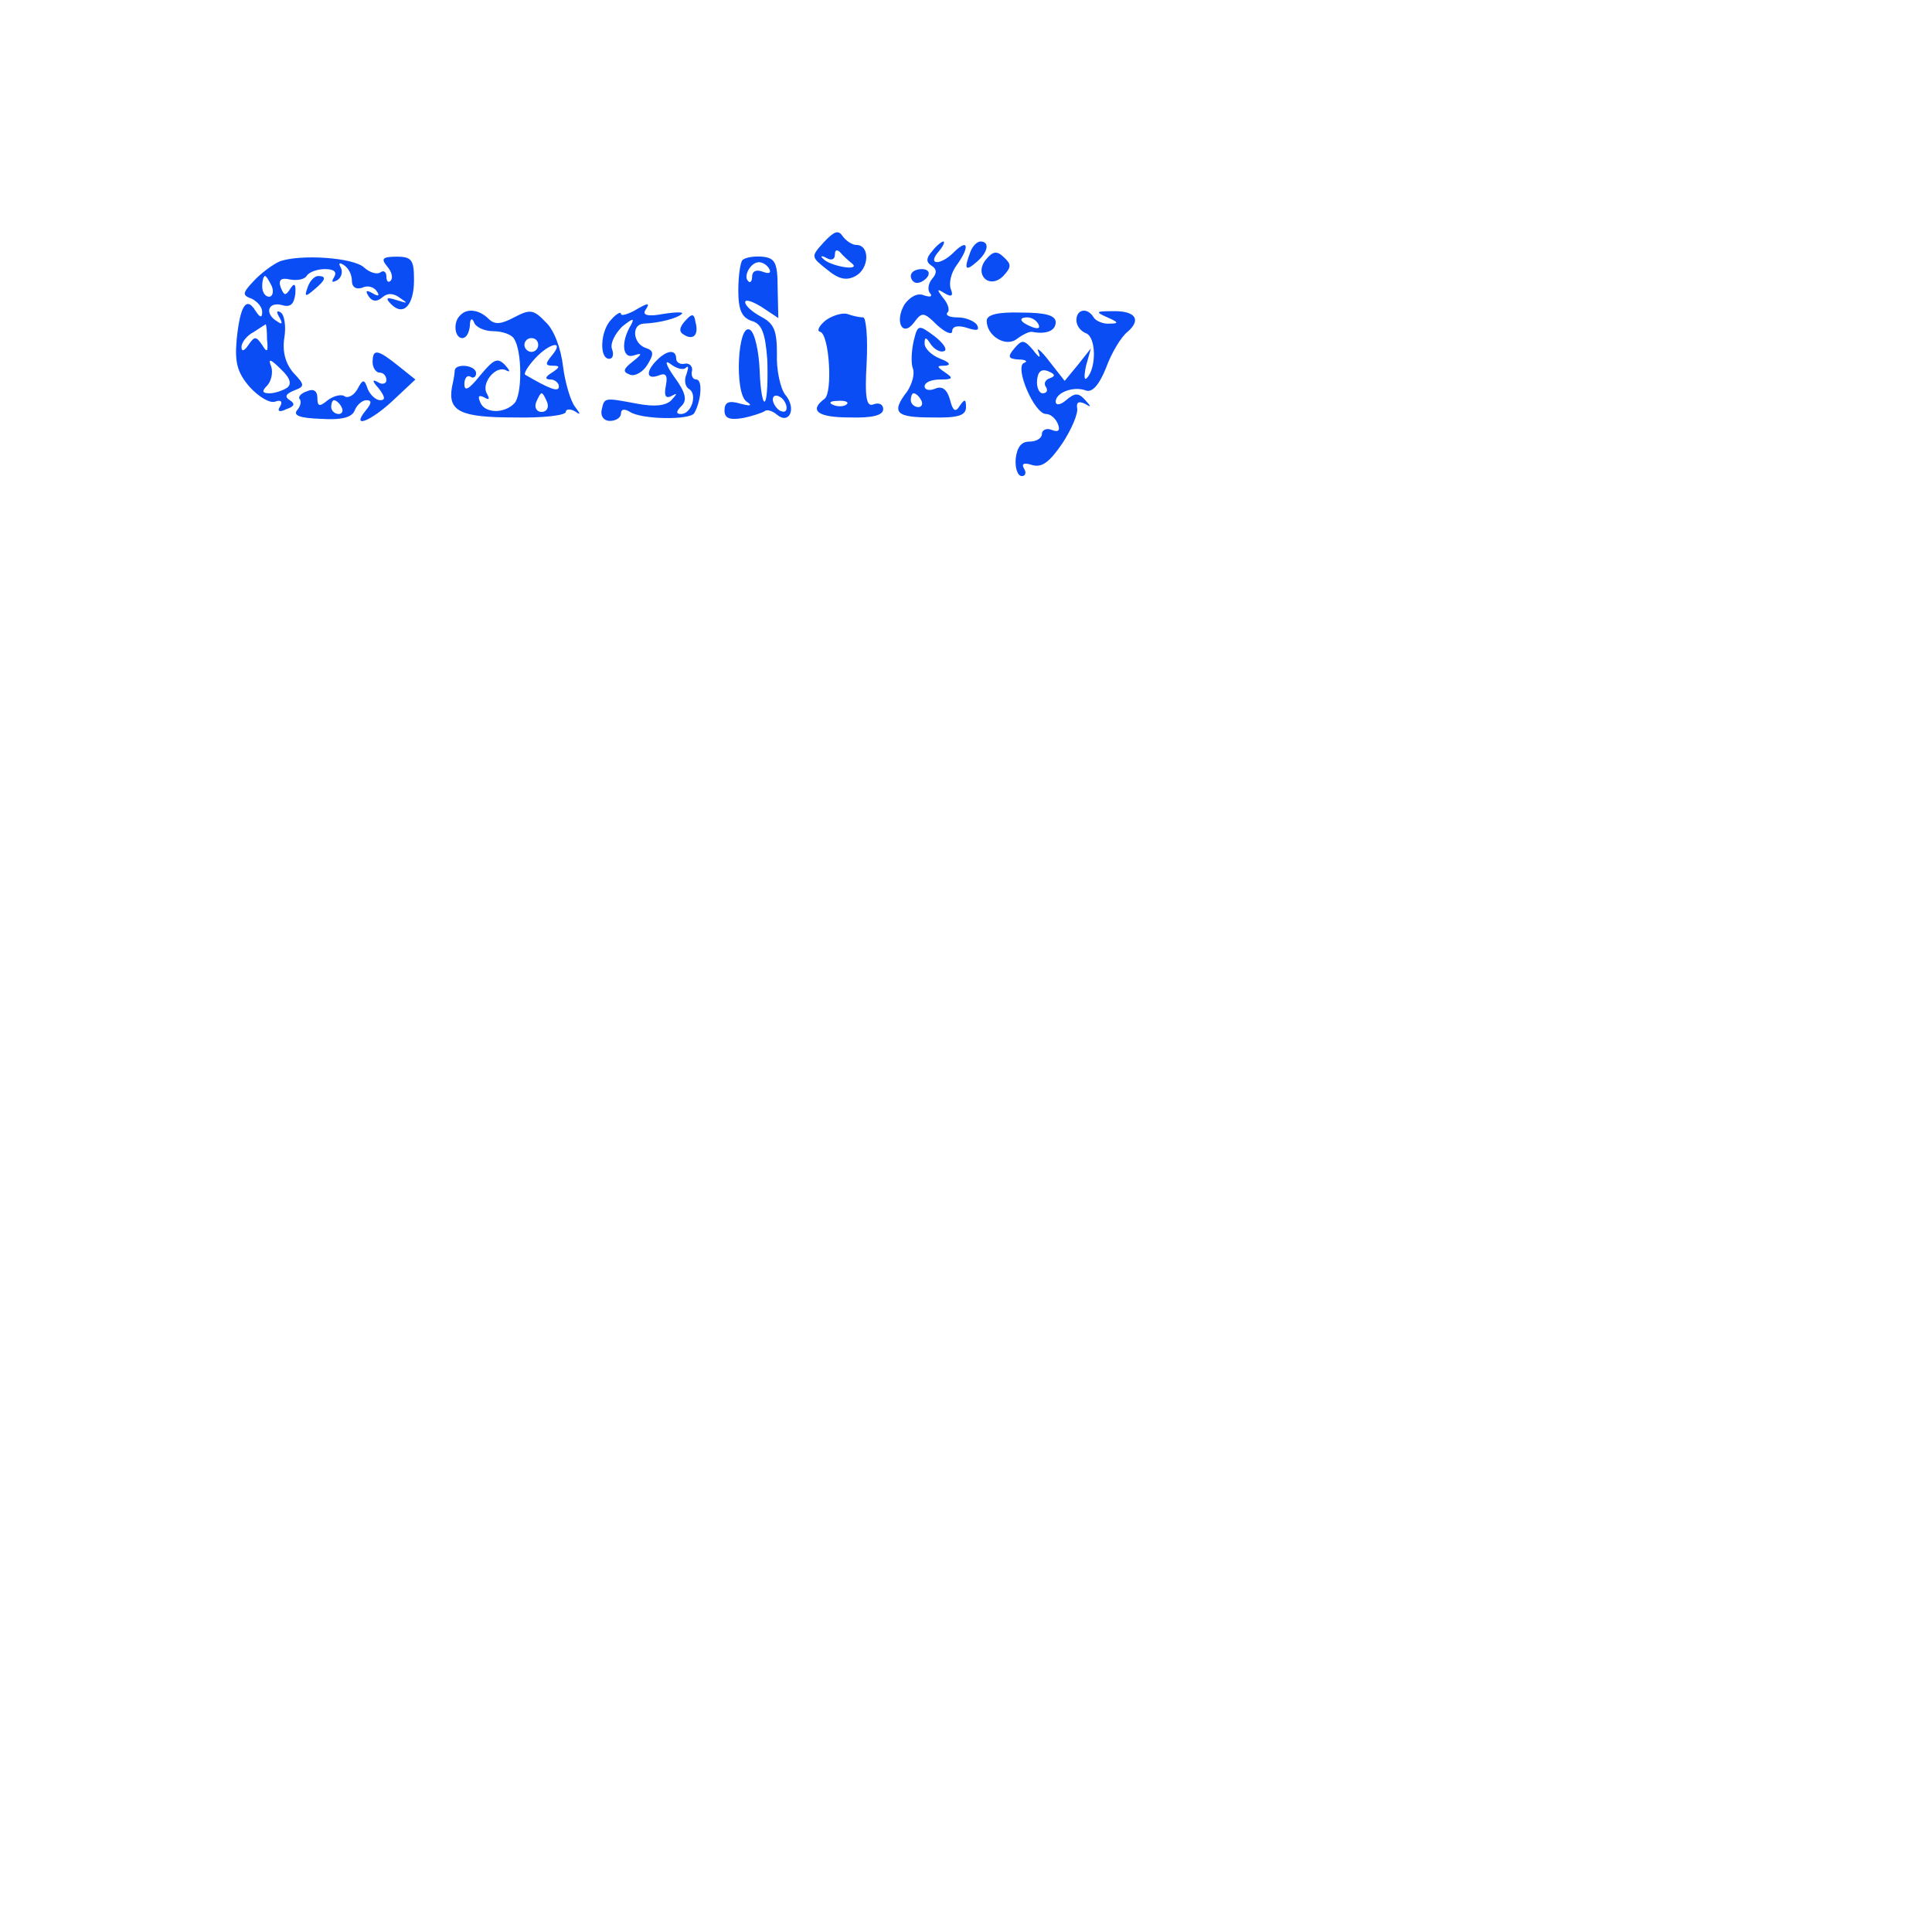
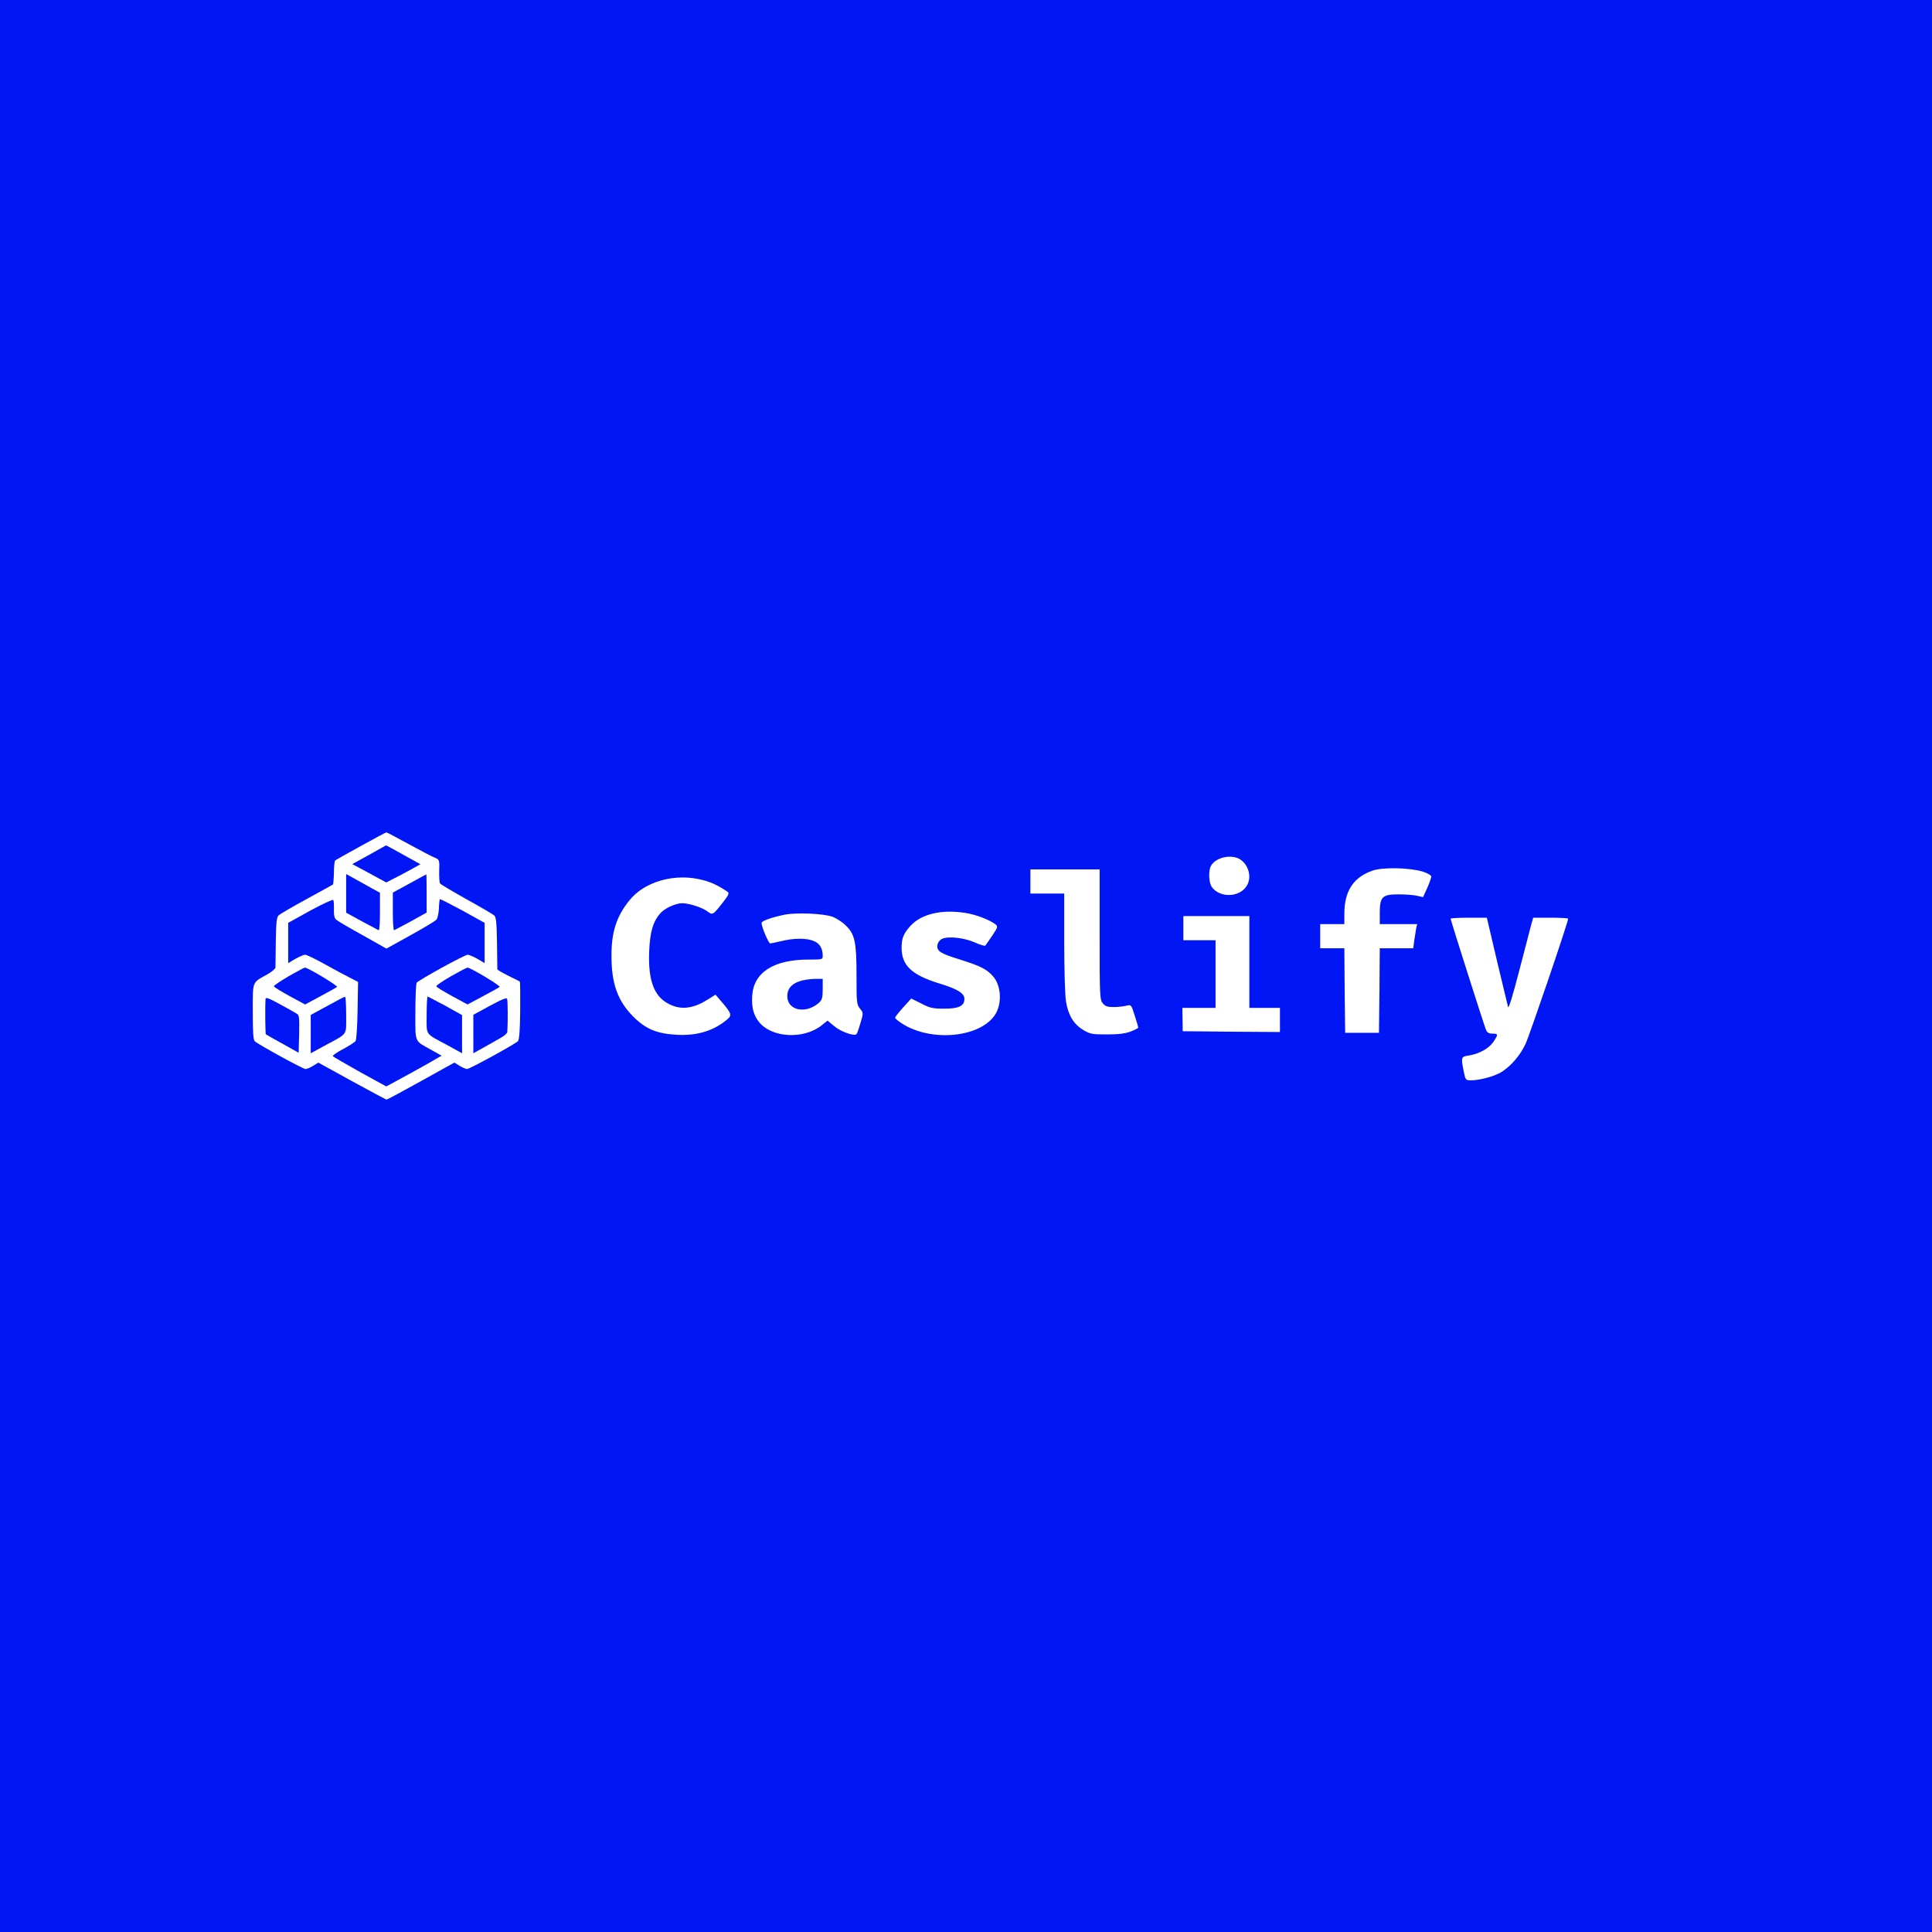
- <svg xmlns="http://www.w3.org/2000/svg" version="1.0" width="150%" height="150%" viewBox="0 0 280 280" preserveAspectRatio="x200Y200 meet">
-   <g transform="translate(0, 150) scale(0.1,-0.1)" fill="#0A4DF5" stroke="none">
-     <path d="M1194 1149 c-19 -21 -19 -21 5 -40 17 -14 28 -16 41 -9 20 11 21 45 1 45 -6 0 -15 6 -20 13 -6 9 -12 7 -27 -9z m41 -31 c6 -5 0 -7 -12 -5 -12 2 -26 7 -30 12 -5 4 -2 5 5 1 7 -4 12 -2 12 5 0 7 3 8 8 3 4 -5 12 -12 17 -16z" />
-     <path d="M1351 1136 c-9 -10 -9 -16 -1 -21 8 -5 8 -11 1 -19 -6 -7 -7 -17 -3 -21 4 -5 0 -6 -9 -3 -9 4 -20 -2 -28 -13 -15 -25 -3 -49 14 -26 11 15 14 15 33 -4 12 -11 22 -15 22 -9 0 7 8 9 21 5 15 -5 19 -4 15 4 -4 6 -17 11 -28 11 -12 0 -18 3 -15 7 4 3 1 13 -6 21 -10 13 -9 14 2 7 10 -6 13 -4 9 6 -3 8 0 23 8 34 19 26 18 40 -2 21 -20 -21 -41 -21 -24 -1 7 8 10 15 7 15 -2 0 -10 -6 -16 -14z" />
-     <path d="M1406 1134 c-9 -24 -7 -28 9 -14 17 14 20 30 6 30 -5 0 -12 -7 -15 -16z" />
-     <path d="M1429 1124 c-18 -22 5 -44 25 -24 12 13 12 17 1 27 -10 10 -16 9 -26 -3z" />
-     <path d="M405 1121 c-11 -5 -28 -18 -38 -29 -16 -17 -16 -20 -2 -25 8 -4 15 -12 15 -19 0 -9 -3 -9 -10 2 -13 21 -22 7 -27 -42 -3 -34 1 -48 19 -69 13 -14 29 -24 37 -21 8 3 11 0 7 -7 -5 -7 -1 -9 9 -4 12 4 13 8 5 13 -8 5 -6 9 6 14 16 6 16 8 -1 26 -11 13 -16 30 -13 50 3 17 0 34 -5 37 -6 4 -7 1 -2 -7 5 -9 4 -11 -3 -6 -19 11 -14 29 6 24 13 -4 18 1 20 16 1 14 -1 17 -7 8 -7 -11 -9 -11 -14 1 -4 11 0 15 13 12 11 -2 22 0 25 6 4 5 15 9 26 9 13 0 18 -4 13 -12 -4 -7 -3 -8 5 -4 6 4 8 12 5 18 -4 7 -2 8 4 4 7 -4 12 -14 12 -23 0 -9 6 -13 15 -10 8 4 17 1 21 -5 5 -7 2 -8 -6 -3 -9 5 -11 4 -6 -4 5 -8 12 -9 20 -2 8 7 17 6 26 -1 12 -8 11 -8 -5 -3 -15 5 -17 3 -8 -6 18 -18 33 -1 33 35 0 29 -3 34 -25 34 -21 0 -23 -3 -14 -14 7 -8 9 -17 5 -21 -3 -3 -6 -1 -6 6 0 7 -4 10 -9 6 -5 -3 -15 0 -23 7 -15 15 -94 20 -123 9z m-11 -36 c3 -8 1 -15 -4 -15 -6 0 -10 7 -10 15 0 8 2 15 4 15 2 0 6 -7 10 -15z m-7 -77 c2 -18 0 -20 -7 -8 -9 13 -11 13 -20 0 -6 -9 -10 -10 -10 -3 0 7 8 17 18 22 9 6 17 11 17 11 1 0 2 -10 2 -22z m29 -70 c-6 -4 -18 -8 -25 -8 -11 0 -12 3 -4 11 6 6 9 19 6 28 -5 12 -1 11 14 -4 14 -13 16 -22 9 -27z" />
-     <path d="M1076 1123 c-3 -3 -6 -23 -6 -44 0 -28 5 -39 19 -44 15 -4 20 -17 23 -56 1 -28 0 -55 -3 -60 -3 -6 -7 14 -8 43 -1 28 -7 56 -14 60 -18 11 -23 -92 -5 -104 9 -6 6 -7 -9 -3 -17 5 -23 2 -23 -10 0 -11 7 -14 26 -11 15 3 29 8 32 10 3 3 11 1 18 -5 18 -15 29 9 12 29 -7 9 -13 36 -12 59 0 34 -4 44 -23 54 -13 7 -23 16 -23 21 0 5 11 1 24 -7 l24 -16 -1 44 c0 37 -4 43 -22 45 -12 1 -25 -1 -29 -5z m39 -13 c3 -6 -1 -7 -9 -4 -10 4 -16 1 -16 -7 0 -7 -3 -10 -6 -6 -7 7 4 27 16 27 5 0 12 -4 15 -10z m25 -201 c0 -6 -4 -7 -10 -4 -5 3 -10 11 -10 16 0 6 5 7 10 4 6 -3 10 -11 10 -16z" />
-     <path d="M1320 1100 c0 -5 4 -10 9 -10 6 0 13 5 16 10 3 6 -1 10 -9 10 -9 0 -16 -4 -16 -10z" />
-     <path d="M446 1084 c-5 -14 -4 -15 9 -4 17 14 19 20 6 20 -5 0 -12 -7 -15 -16z" />
-     <path d="M918 1049 c-10 -5 -18 -7 -18 -4 0 4 -7 0 -14 -8 -16 -16 -18 -57 -3 -57 5 0 7 6 4 14 -3 8 4 22 15 33 14 11 18 13 13 3 -16 -26 -13 -51 4 -45 12 4 12 2 -2 -9 -14 -11 -15 -15 -4 -19 7 -3 19 4 25 14 10 16 10 21 -3 25 -18 7 -20 34 -2 35 24 1 49 8 55 14 4 3 -8 3 -27 0 -21 -4 -30 -2 -26 5 8 12 5 12 -17 -1z" />
-     <path d="M667 1043 c-11 -10 -8 -33 3 -33 6 0 10 8 11 18 0 10 3 12 6 5 2 -7 15 -13 28 -13 13 0 27 -5 30 -11 12 -18 12 -83 0 -94 -15 -15 -43 -14 -49 2 -4 9 -2 11 6 7 7 -4 8 -3 4 5 -10 15 13 43 28 34 6 -3 5 0 -2 8 -11 11 -16 9 -36 -15 -16 -20 -23 -24 -23 -13 0 9 4 14 9 11 4 -3 8 0 8 5 0 12 -30 15 -31 4 0 -5 -2 -15 -4 -24 -6 -35 12 -44 90 -44 41 -1 75 3 75 8 0 4 6 5 13 1 9 -6 9 -5 0 7 -6 8 -14 34 -17 58 -3 26 -13 53 -25 64 -18 19 -23 19 -46 7 -19 -10 -28 -11 -37 -2 -13 13 -31 16 -41 5z m113 -43 c0 -5 -4 -10 -10 -10 -5 0 -10 5 -10 10 0 6 5 10 10 10 6 0 10 -4 10 -10z m20 -15 c-10 -12 -10 -15 1 -15 11 0 11 -2 -1 -10 -10 -6 -11 -10 -2 -10 6 0 12 -5 12 -10 0 -9 -13 -4 -49 17 -2 2 4 12 14 23 21 23 44 28 25 5z m-7 -68 c3 -8 -1 -14 -8 -14 -7 0 -11 6 -8 14 3 7 6 13 8 13 2 0 5 -6 8 -13z" />
-     <path d="M993 1035 c-9 -10 -9 -16 -2 -20 14 -9 22 0 17 18 -2 13 -5 13 -15 2z" />
-     <path d="M1197 1036 c-10 -8 -14 -16 -8 -17 13 -5 18 -88 6 -97 -23 -17 -10 -27 36 -27 33 -1 49 3 49 12 0 7 -6 10 -14 7 -10 -4 -13 8 -10 60 2 37 -1 66 -5 66 -5 0 -15 2 -23 5 -7 2 -21 -2 -31 -9z m30 -122 c-3 -3 -12 -4 -19 -1 -8 3 -5 6 6 6 11 1 17 -2 13 -5z" />
-     <path d="M1430 1035 c0 -22 28 -39 44 -26 8 6 18 11 22 10 21 -4 34 2 34 14 0 10 -15 14 -50 14 -34 1 -50 -3 -50 -12z m75 -5 c3 -6 -1 -7 -9 -4 -18 7 -21 14 -7 14 6 0 13 -4 16 -10z" />
-     <path d="M1560 1036 c0 -8 6 -16 14 -19 15 -6 15 -51 1 -65 -4 -4 -4 4 -1 18 l7 25 -19 -24 -19 -23 -22 28 c-12 16 -20 22 -16 14 4 -10 1 -9 -8 3 -13 15 -16 15 -27 2 -10 -12 -9 -15 6 -16 11 0 14 -3 8 -5 -14 -6 15 -74 32 -74 7 0 14 -7 17 -14 4 -10 1 -13 -9 -9 -7 3 -14 0 -14 -6 0 -6 -8 -11 -18 -11 -12 0 -18 -8 -20 -25 -1 -14 3 -25 9 -25 5 0 7 5 3 11 -4 7 0 9 12 5 14 -4 25 4 44 32 13 20 23 43 21 51 -1 8 2 10 11 6 10 -6 10 -5 1 5 -10 11 -15 11 -28 0 -8 -7 -15 -8 -15 -2 0 13 26 23 44 16 9 -3 19 8 29 33 8 22 22 45 31 52 21 18 11 31 -22 30 -24 0 -25 -1 -7 -9 16 -7 17 -9 3 -9 -9 -1 -20 4 -23 9 -9 15 -25 12 -25 -4z m-38 -84 c-7 -2 -10 -8 -6 -13 3 -5 1 -9 -5 -9 -5 0 -9 9 -8 19 1 12 6 17 16 13 10 -4 11 -7 3 -10z" />
-     <path d="M1324 1005 c-3 -14 -4 -31 -1 -39 3 -8 -1 -22 -8 -33 -24 -31 -17 -38 35 -38 39 -1 50 3 50 15 0 12 -2 12 -9 2 -6 -10 -10 -8 -14 8 -4 15 -11 21 -21 17 -9 -4 -16 -2 -16 3 0 6 10 10 23 10 18 0 19 2 7 10 -13 9 -13 10 0 10 9 1 6 5 -7 10 -13 5 -23 15 -23 22 0 10 2 10 9 -1 5 -7 13 -12 19 -10 6 2 -1 12 -14 22 -23 17 -24 17 -30 -8z m11 -85 c3 -5 1 -10 -4 -10 -6 0 -11 5 -11 10 0 6 2 10 4 10 3 0 8 -4 11 -10z" />
-     <path d="M540 975 c0 -8 5 -15 10 -15 6 0 10 -5 10 -11 0 -5 -6 -7 -12 -3 -9 5 -9 2 1 -9 9 -12 10 -17 2 -17 -6 0 -14 7 -18 16 -5 15 -7 15 -15 0 -5 -9 -14 -14 -19 -10 -5 3 -16 0 -24 -6 -12 -10 -15 -9 -15 3 0 11 -6 14 -15 10 -9 -3 -13 -8 -11 -11 3 -3 2 -10 -3 -16 -7 -8 3 -12 34 -13 30 -2 45 2 49 12 3 8 11 15 17 15 8 0 8 -4 -1 -15 -22 -27 7 -16 40 15 l32 30 -25 20 c-30 24 -37 25 -37 5z m-45 -65 c3 -5 1 -10 -4 -10 -6 0 -11 5 -11 10 0 6 2 10 4 10 3 0 8 -4 11 -10z" />
-     <path d="M952 978 c-17 -17 -15 -29 3 -22 10 4 13 0 10 -15 -3 -15 0 -19 8 -15 9 5 9 4 0 -6 -8 -8 -24 -10 -50 -5 -48 9 -47 9 -51 -9 -2 -9 3 -16 12 -16 9 0 16 5 16 11 0 6 5 7 13 2 17 -11 86 -12 93 -2 10 17 13 49 3 49 -5 0 -8 6 -6 13 1 6 -4 11 -10 10 -7 -2 -13 2 -13 7 0 14 -13 13 -28 -2z m42 -11 c4 4 4 0 1 -9 -4 -9 -2 -19 4 -22 12 -8 3 -36 -12 -36 -8 0 -7 4 1 12 8 8 6 19 -11 42 -12 17 -14 25 -6 19 9 -7 19 -10 23 -6z" />
+ <svg xmlns="http://www.w3.org/2000/svg" version="1.0" width="1200pt" height="1200pt" viewBox="0 0 1200 1200" preserveAspectRatio="xMidYMid meet">
+   <g transform="translate(0,1200) scale(0.1,-0.1)" fill="#0016f5" stroke="none">
+     <path d="M0 6000 l0 -6000 6000 0 6000 0 0 6000 0 6000 -6000 0 -6000 0 0 -6000z m2535 759 c72 -39 145 -78 163 -85 32 -14 32 -14 30 -82 -1 -37 1 -72 5 -79 4 -6 78 -50 164 -98 87 -48 165 -94 173 -101 12 -12 15 -47 17 -172 1 -86 2 -160 2 -163 1 -3 31 -21 69 -40 37 -18 69 -34 71 -36 2 -1 3 -82 2 -180 -1 -123 -6 -182 -14 -190 -19 -19 -300 -173 -316 -173 -7 0 -28 9 -46 20 l-33 20 -207 -115 c-114 -63 -210 -115 -214 -115 -3 0 -100 52 -215 115 l-209 115 -32 -20 c-18 -11 -39 -20 -48 -20 -14 0 -287 149 -314 172 -10 8 -13 56 -13 183 0 194 -5 180 87 231 29 16 53 36 54 44 0 8 1 81 2 162 2 116 5 150 17 162 8 8 87 54 175 102 88 48 162 89 163 90 2 1 5 34 6 73 0 38 4 72 7 76 8 7 312 175 319 175 3 0 64 -32 135 -71z m5165 -95 c54 -33 76 -109 46 -162 -42 -77 -170 -82 -220 -10 -18 26 -21 100 -5 129 28 53 123 75 179 43z m1138 -78 c28 -9 52 -23 52 -30 0 -7 -11 -39 -25 -71 l-26 -57 -37 8 c-20 5 -72 9 -115 9 -102 0 -117 -15 -117 -116 l0 -69 116 0 116 0 -6 -27 c-3 -16 -8 -49 -12 -75 l-6 -48 -104 0 -104 0 -2 -262 -3 -263 -105 0 -105 0 -3 263 -2 262 -75 0 -75 0 0 75 0 75 75 0 75 0 0 63 c0 142 55 227 174 269 63 23 232 19 314 -6z m-2008 -390 c0 -382 1 -405 19 -427 15 -19 29 -24 68 -24 26 0 62 4 78 8 31 8 31 8 53 -61 12 -38 22 -71 22 -74 0 -4 -21 -15 -47 -25 -35 -13 -75 -18 -148 -18 -91 0 -104 2 -147 28 -59 35 -93 91 -107 177 -6 36 -11 201 -11 368 l0 302 -105 0 -105 0 0 75 0 75 215 0 215 0 0 -404z m-2465 338 c52 -13 96 -34 154 -73 12 -8 7 -20 -28 -65 -62 -79 -65 -82 -97 -57 -31 24 -114 51 -158 51 -40 -1 -105 -30 -133 -61 -47 -52 -66 -116 -71 -241 -7 -189 35 -289 140 -332 68 -29 140 -17 223 35 l49 31 37 -43 c62 -72 66 -85 38 -109 -85 -73 -191 -105 -319 -97 -121 7 -190 36 -266 112 -96 96 -136 204 -136 374 -1 150 30 247 110 347 95 120 286 173 457 128z m1635 -205 c63 -10 146 -42 183 -70 16 -13 15 -18 -19 -69 -20 -30 -40 -58 -44 -63 -3 -4 -32 4 -62 18 -68 31 -171 42 -208 23 -15 -8 -26 -24 -28 -40 -4 -36 20 -51 144 -89 124 -39 163 -59 202 -103 52 -59 57 -173 11 -241 -96 -142 -402 -168 -580 -50 -22 14 -39 29 -39 34 0 5 23 34 50 64 l50 55 62 -31 c54 -28 71 -32 144 -32 90 0 124 17 124 61 0 35 -43 61 -154 95 -173 53 -236 112 -236 222 0 58 11 86 52 133 68 77 196 108 348 83z m-830 -23 c25 -9 62 -33 83 -54 57 -55 67 -103 67 -312 0 -166 1 -179 21 -204 22 -27 22 -28 4 -89 -10 -34 -21 -66 -25 -70 -13 -15 -99 15 -139 50 l-41 34 -37 -30 c-111 -87 -305 -78 -386 18 -36 43 -50 94 -45 166 9 145 133 225 350 225 87 0 88 0 88 24 0 45 -19 77 -55 91 -44 19 -123 19 -200 0 -33 -8 -65 -14 -71 -15 -10 0 -54 103 -54 128 0 12 69 36 145 51 72 14 241 7 295 -13z m2590 -281 l0 -285 95 0 95 0 0 -75 0 -75 -302 2 -302 3 -1 73 -1 72 103 0 103 0 0 210 0 210 -100 0 -100 0 0 75 0 75 205 0 205 0 0 -285z m1538 7 c35 -147 66 -276 69 -287 4 -12 31 78 69 225 35 135 69 264 75 288 l12 42 108 0 c60 0 109 -3 109 -6 0 -22 -239 -723 -265 -779 -35 -72 -85 -131 -145 -171 -40 -27 -137 -54 -191 -54 -36 0 -36 0 -48 57 -17 87 -16 90 32 97 64 10 125 44 152 84 32 47 31 52 -5 52 -22 0 -33 6 -40 23 -11 25 -220 682 -220 691 0 3 51 6 113 6 l112 0 63 -268z" />
+     <path d="M2292 6690 l-104 -57 106 -57 105 -57 43 22 c24 12 71 37 106 56 l63 35 -106 59 c-58 33 -107 59 -108 58 -1 -1 -49 -27 -105 -59z" />
+     <path d="M2150 6451 l0 -120 97 -53 c54 -29 101 -54 105 -56 5 -2 8 50 8 115 l0 118 -53 29 c-28 16 -76 42 -104 58 l-53 29 0 -120z" />
+     <path d="M2543 6512 l-103 -56 0 -119 c0 -65 3 -117 8 -115 4 2 51 27 105 56 l97 54 0 119 c0 65 -1 119 -2 118 -2 0 -49 -26 -105 -57z" />
+     <path d="M1927 6344 l-137 -76 0 -125 0 -125 44 26 c25 14 52 26 61 26 9 0 63 -26 119 -57 55 -31 126 -69 156 -84 l54 -28 -3 -178 c-2 -102 -7 -183 -13 -190 -6 -7 -41 -30 -79 -50 -38 -20 -66 -40 -61 -44 4 -4 80 -48 169 -98 l162 -89 78 42 c43 23 120 66 172 95 l94 54 -59 33 c-113 63 -104 41 -104 237 0 95 4 177 8 183 11 16 298 174 317 174 9 0 36 -12 61 -26 l44 -26 0 125 0 125 -137 76 c-76 41 -139 73 -141 71 -2 -2 -5 -29 -6 -60 -2 -32 -8 -61 -17 -69 -8 -8 -80 -51 -161 -96 l-148 -82 -147 83 c-82 45 -155 88 -164 96 -12 10 -16 29 -15 64 1 28 -1 55 -4 59 -3 5 -67 -25 -143 -66z" />
+     <path d="M1792 5936 c-51 -30 -92 -58 -91 -62 1 -5 45 -32 98 -61 l96 -52 95 51 c52 28 99 54 103 58 8 7 -181 120 -199 120 -5 0 -51 -25 -102 -54z" />
+     <path d="M2802 5937 c-52 -30 -93 -58 -92 -63 1 -5 45 -32 98 -61 l96 -52 95 51 c53 28 100 54 104 58 8 7 -181 120 -199 120 -5 0 -51 -24 -102 -53z" />
+     <path d="M1649 5793 c-3 -47 -1 -214 2 -217 2 -2 49 -29 104 -59 l100 -56 3 116 c2 103 1 118 -15 127 -10 6 -57 33 -105 59 -74 40 -88 45 -89 30z" />
+     <path d="M2033 5752 l-103 -56 0 -119 0 -119 88 48 c146 79 132 59 132 190 0 63 -3 114 -7 113 -5 0 -54 -26 -110 -57z" />
+     <path d="M2650 5696 c0 -131 -14 -111 133 -190 l87 -48 0 119 0 118 -104 58 c-58 31 -107 57 -110 57 -3 0 -6 -51 -6 -114z" />
+     <path d="M3043 5753 l-103 -56 0 -120 0 -119 68 38 c37 21 84 47 104 59 21 11 38 27 39 35 4 62 3 193 -1 205 -4 10 -31 -1 -107 -42z" />
+     <path d="M4965 5905 c-51 -18 -75 -48 -75 -92 0 -90 116 -114 198 -40 18 17 22 31 22 84 l0 63 -52 0 c-29 -1 -71 -7 -93 -15z" />
  </g>
</svg>
